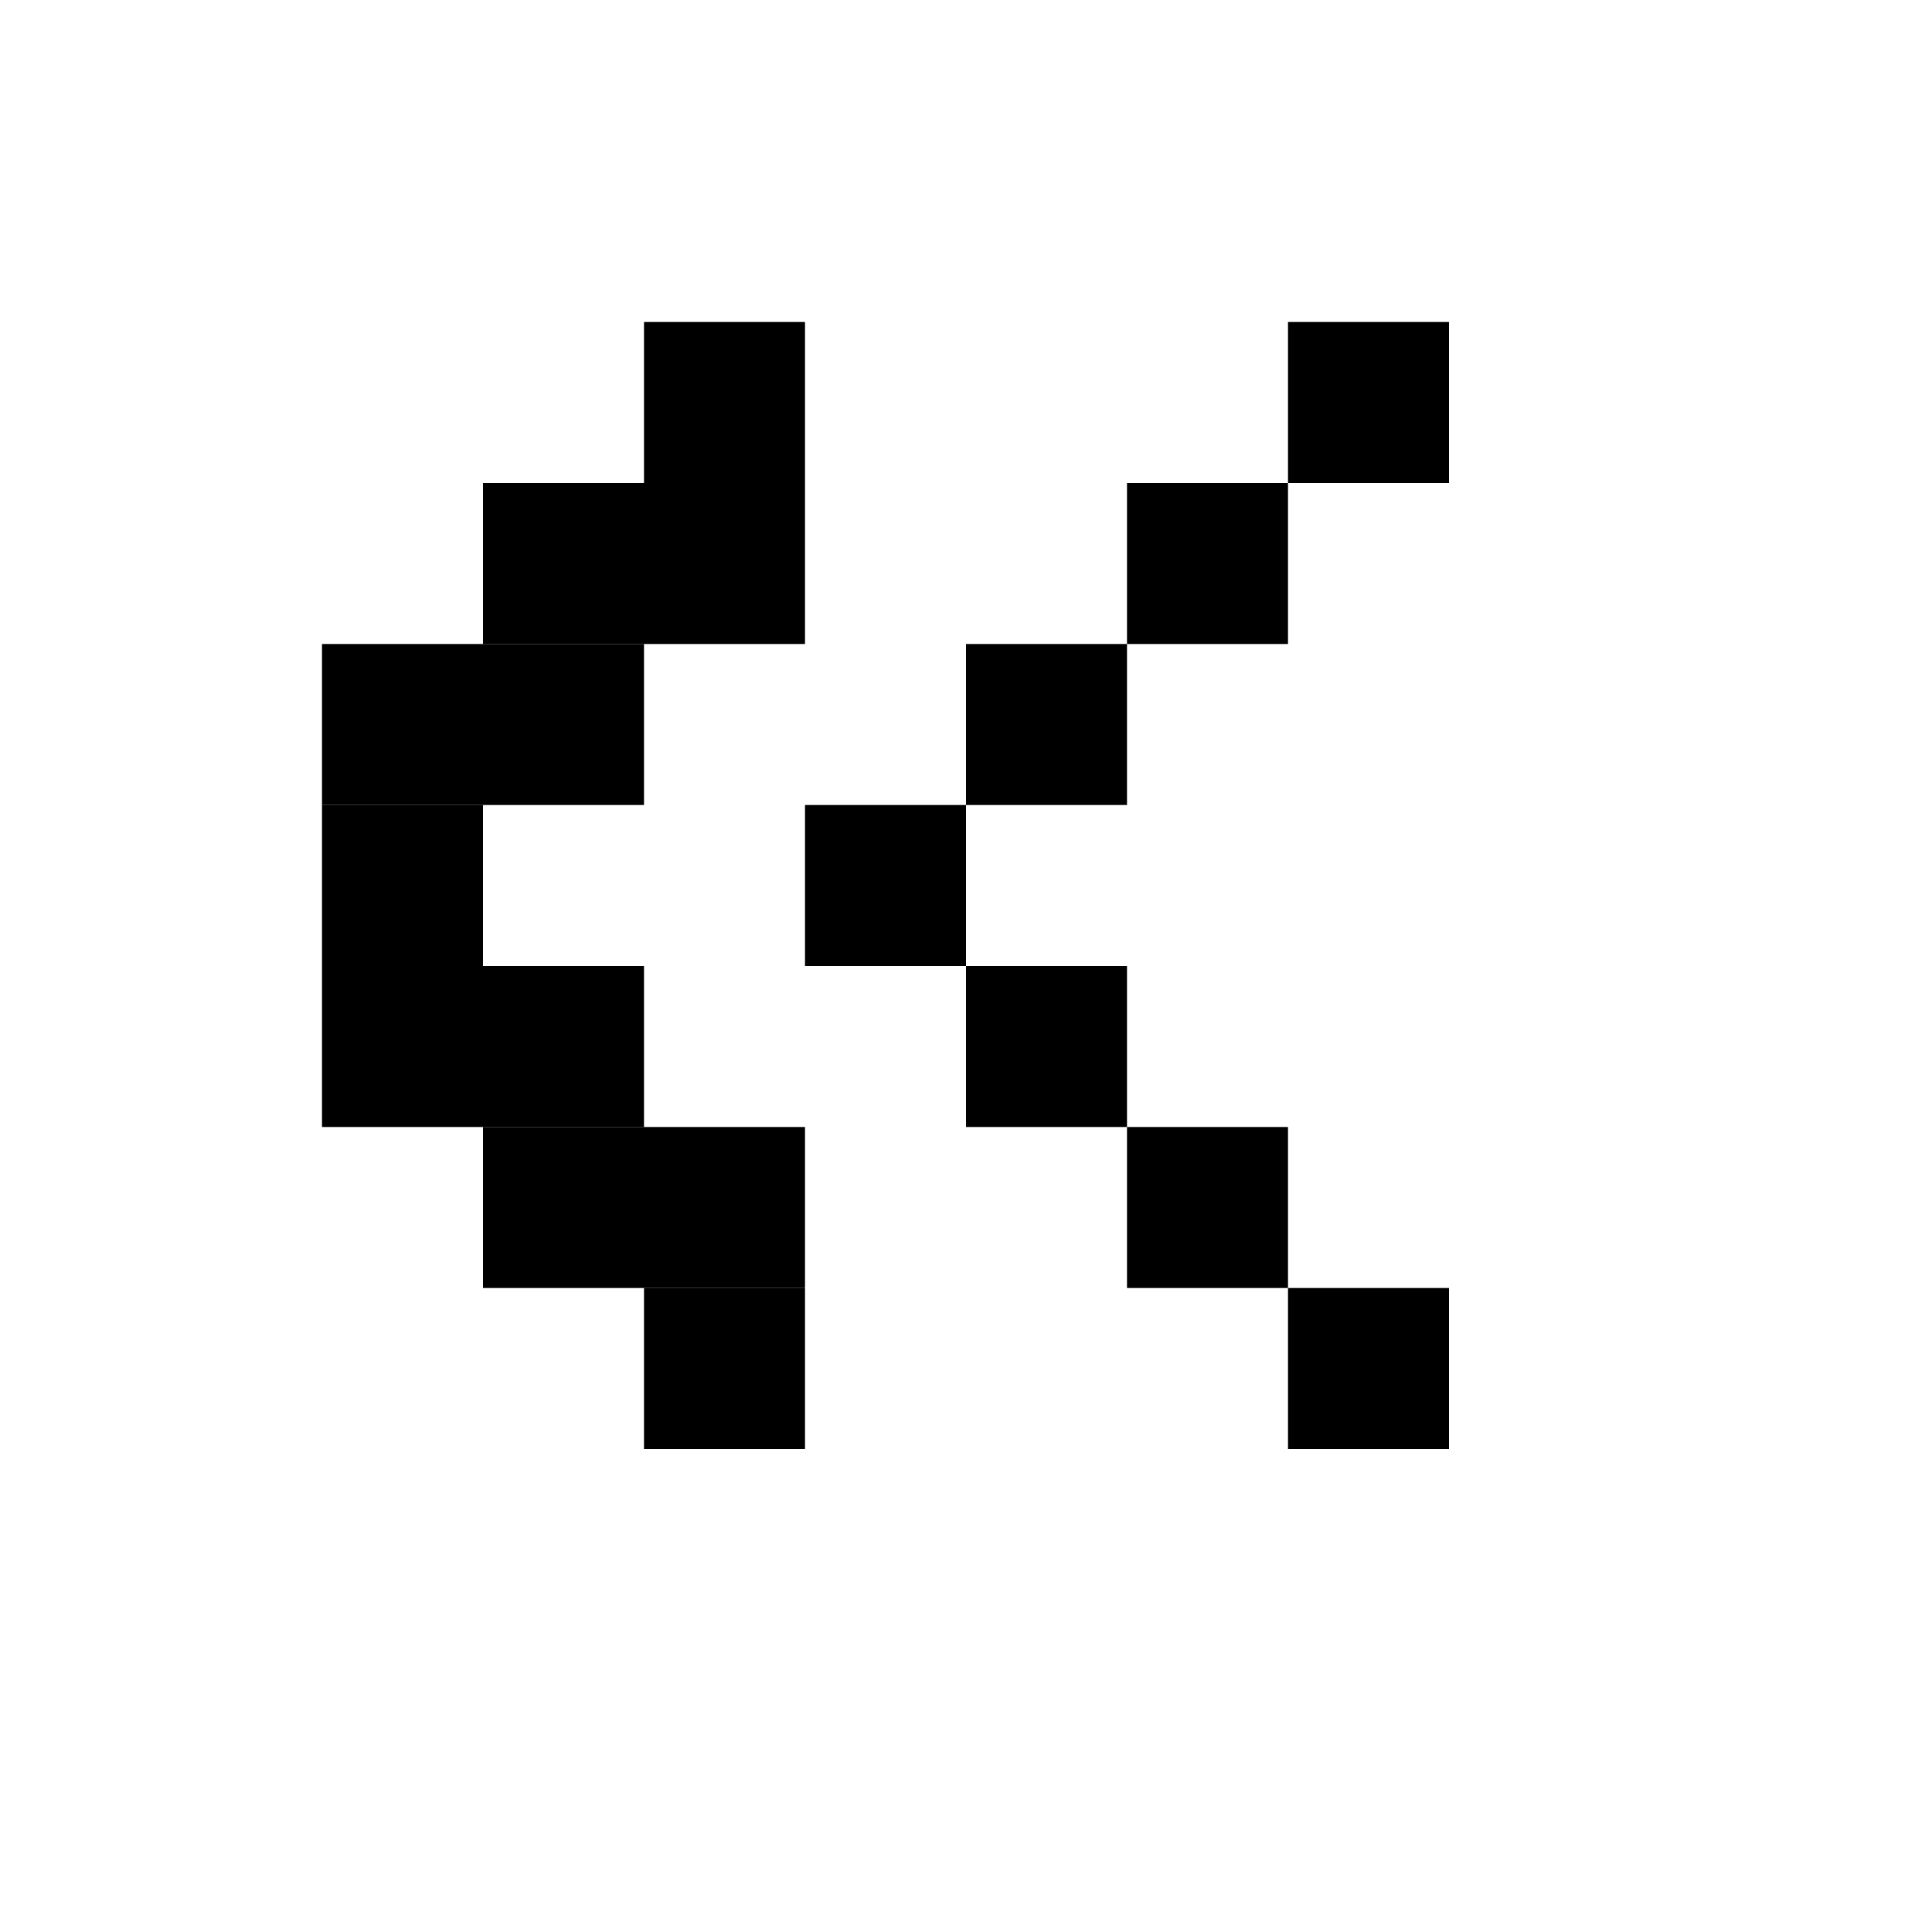
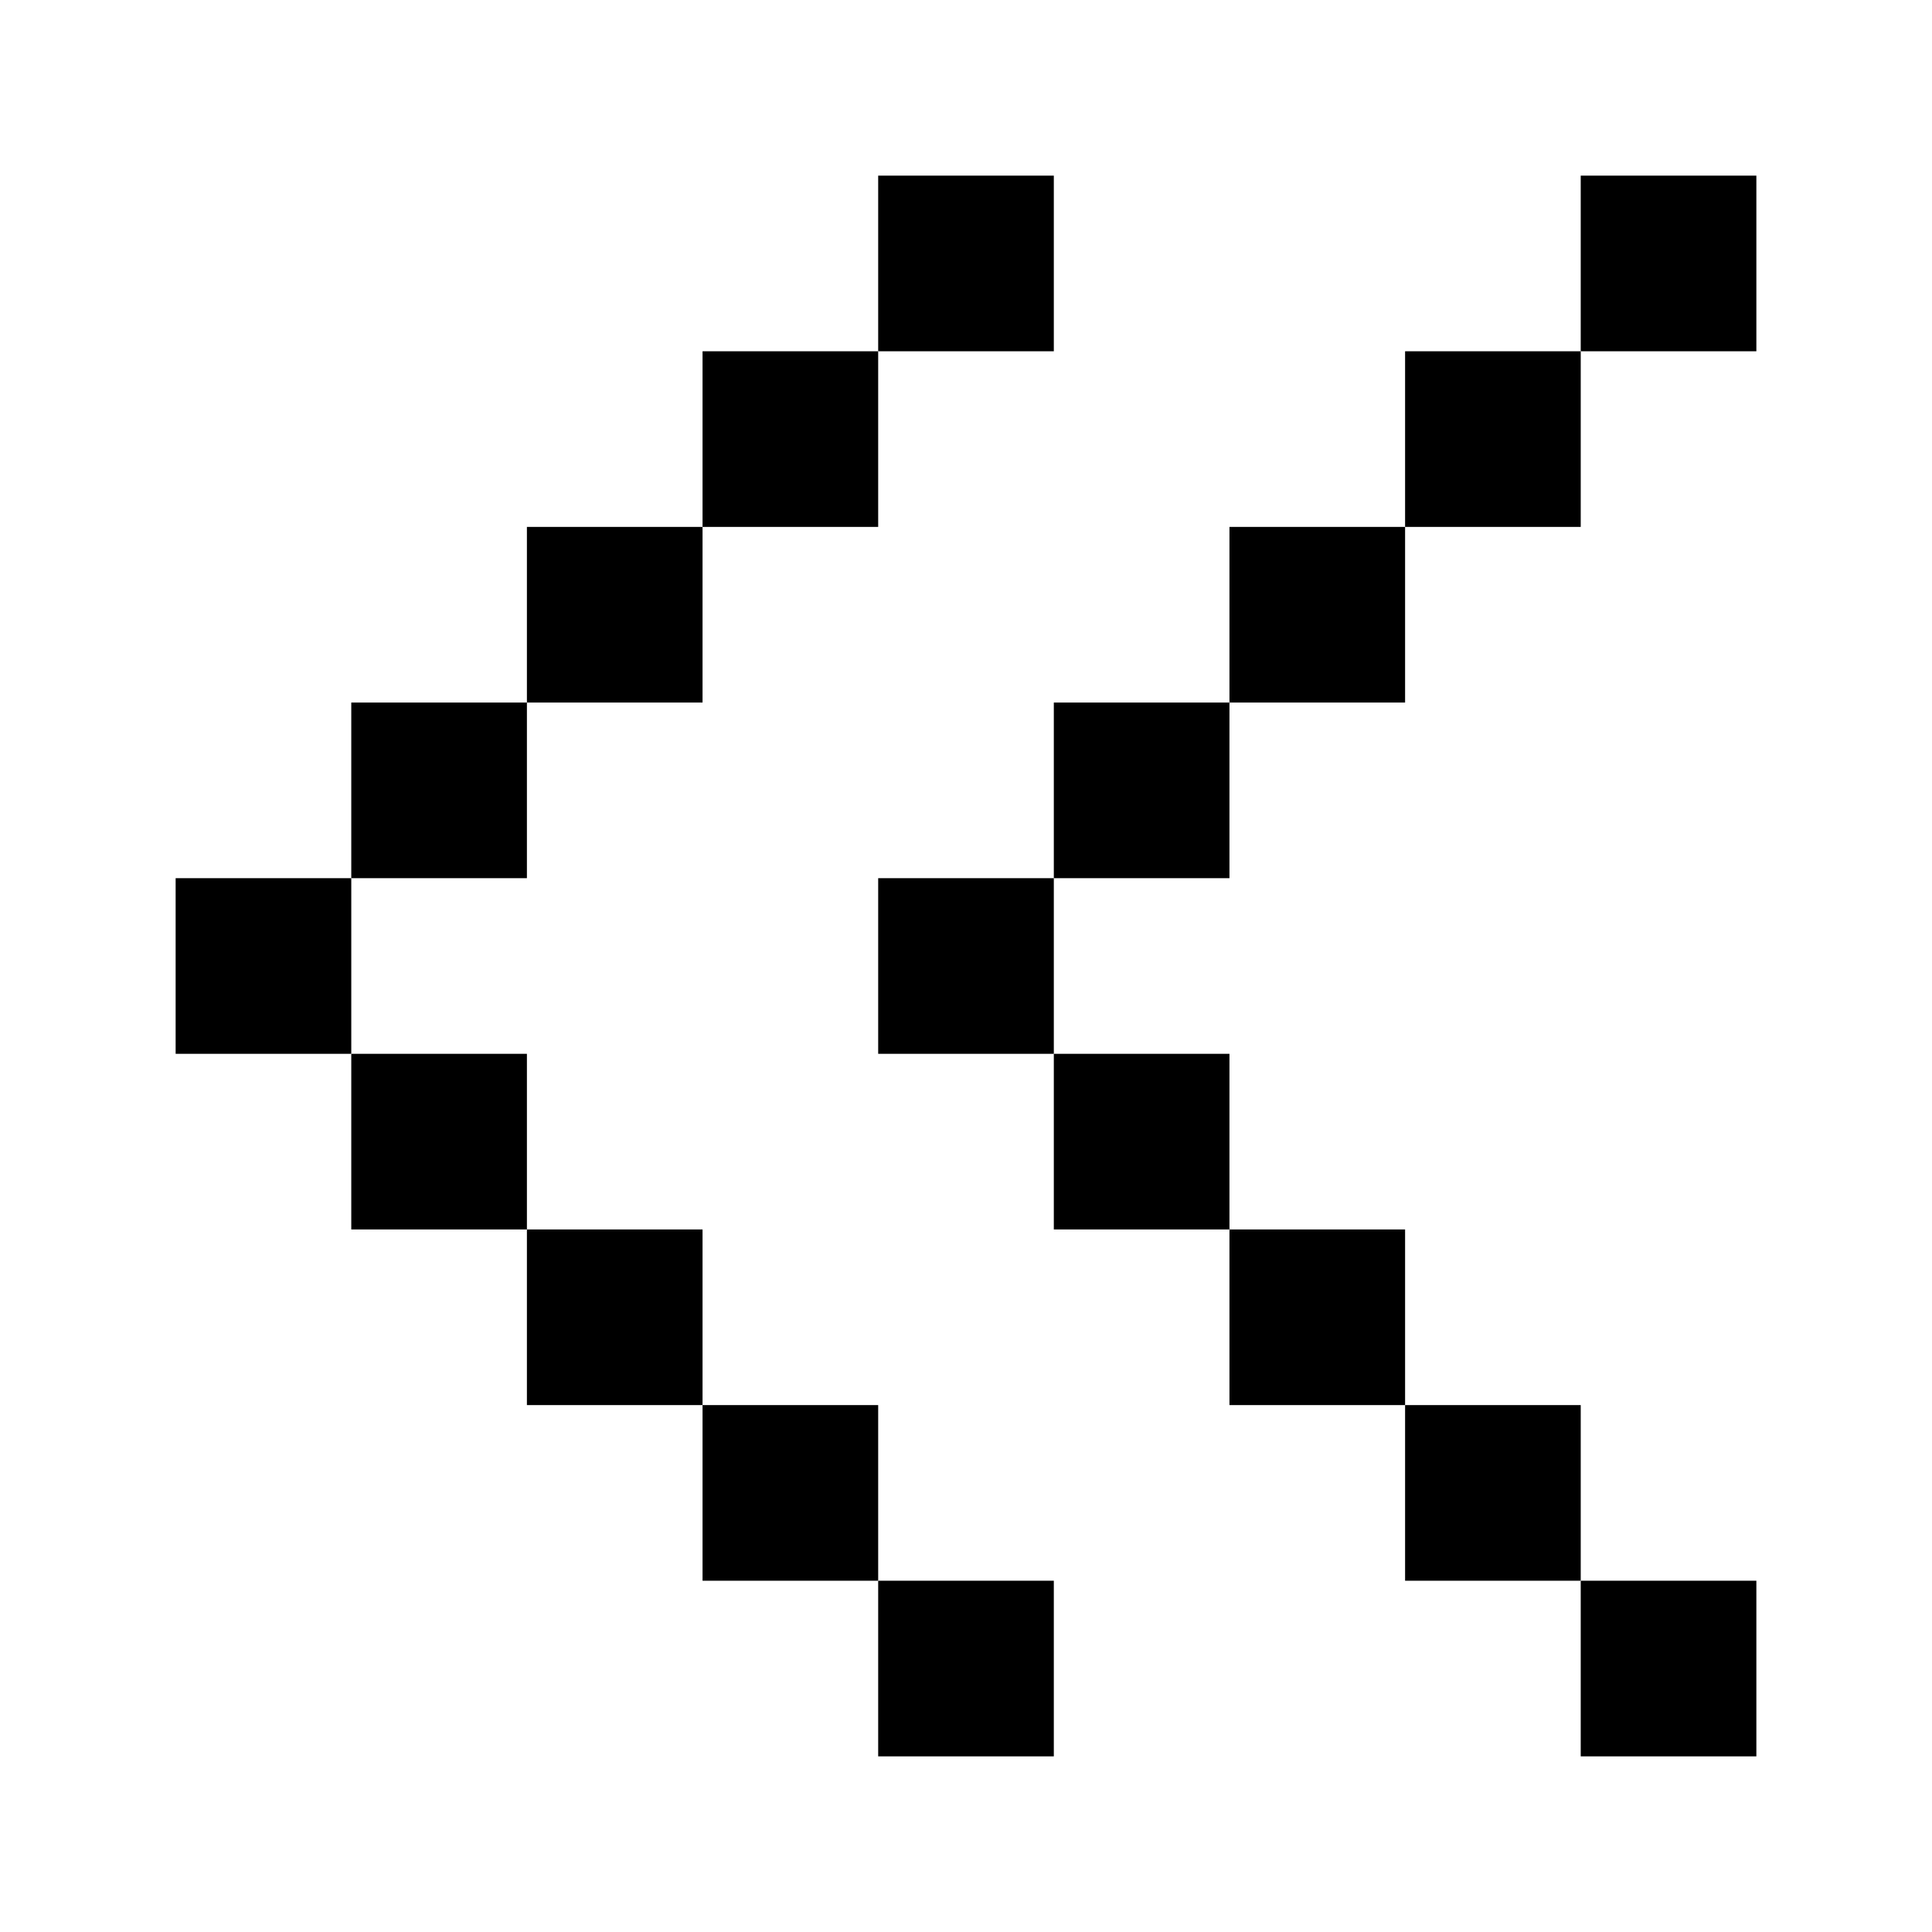
- <svg xmlns="http://www.w3.org/2000/svg" width="24" height="24" viewBox="0 0 12 12" fill="currentColor">
+ <svg xmlns="http://www.w3.org/2000/svg" width="24" height="24" viewBox="0 0 11 11" fill="currentColor">
+   <rect x="5" y="1" width="1" height="1" />
+   <rect x="9" y="1" width="1" height="1" />
  <rect x="4" y="2" width="1" height="1" />
  <rect x="8" y="2" width="1" height="1" />
-   <rect x="3" y="3" width="2" height="1" />
+   <rect x="3" y="3" width="1" height="1" />
  <rect x="7" y="3" width="1" height="1" />
-   <rect x="2" y="4" width="2" height="1" />
+   <rect x="2" y="4" width="1" height="1" />
  <rect x="6" y="4" width="1" height="1" />
-   <rect x="2" y="5" width="1" height="1" />
+   <rect x="1" y="5" width="1" height="1" />
  <rect x="5" y="5" width="1" height="1" />
-   <rect x="2" y="6" width="2" height="1" />
+   <rect x="2" y="6" width="1" height="1" />
  <rect x="6" y="6" width="1" height="1" />
-   <rect x="3" y="7" width="2" height="1" />
+   <rect x="3" y="7" width="1" height="1" />
  <rect x="7" y="7" width="1" height="1" />
  <rect x="4" y="8" width="1" height="1" />
  <rect x="8" y="8" width="1" height="1" />
+   <rect x="5" y="9" width="1" height="1" />
+   <rect x="9" y="9" width="1" height="1" />
</svg>
